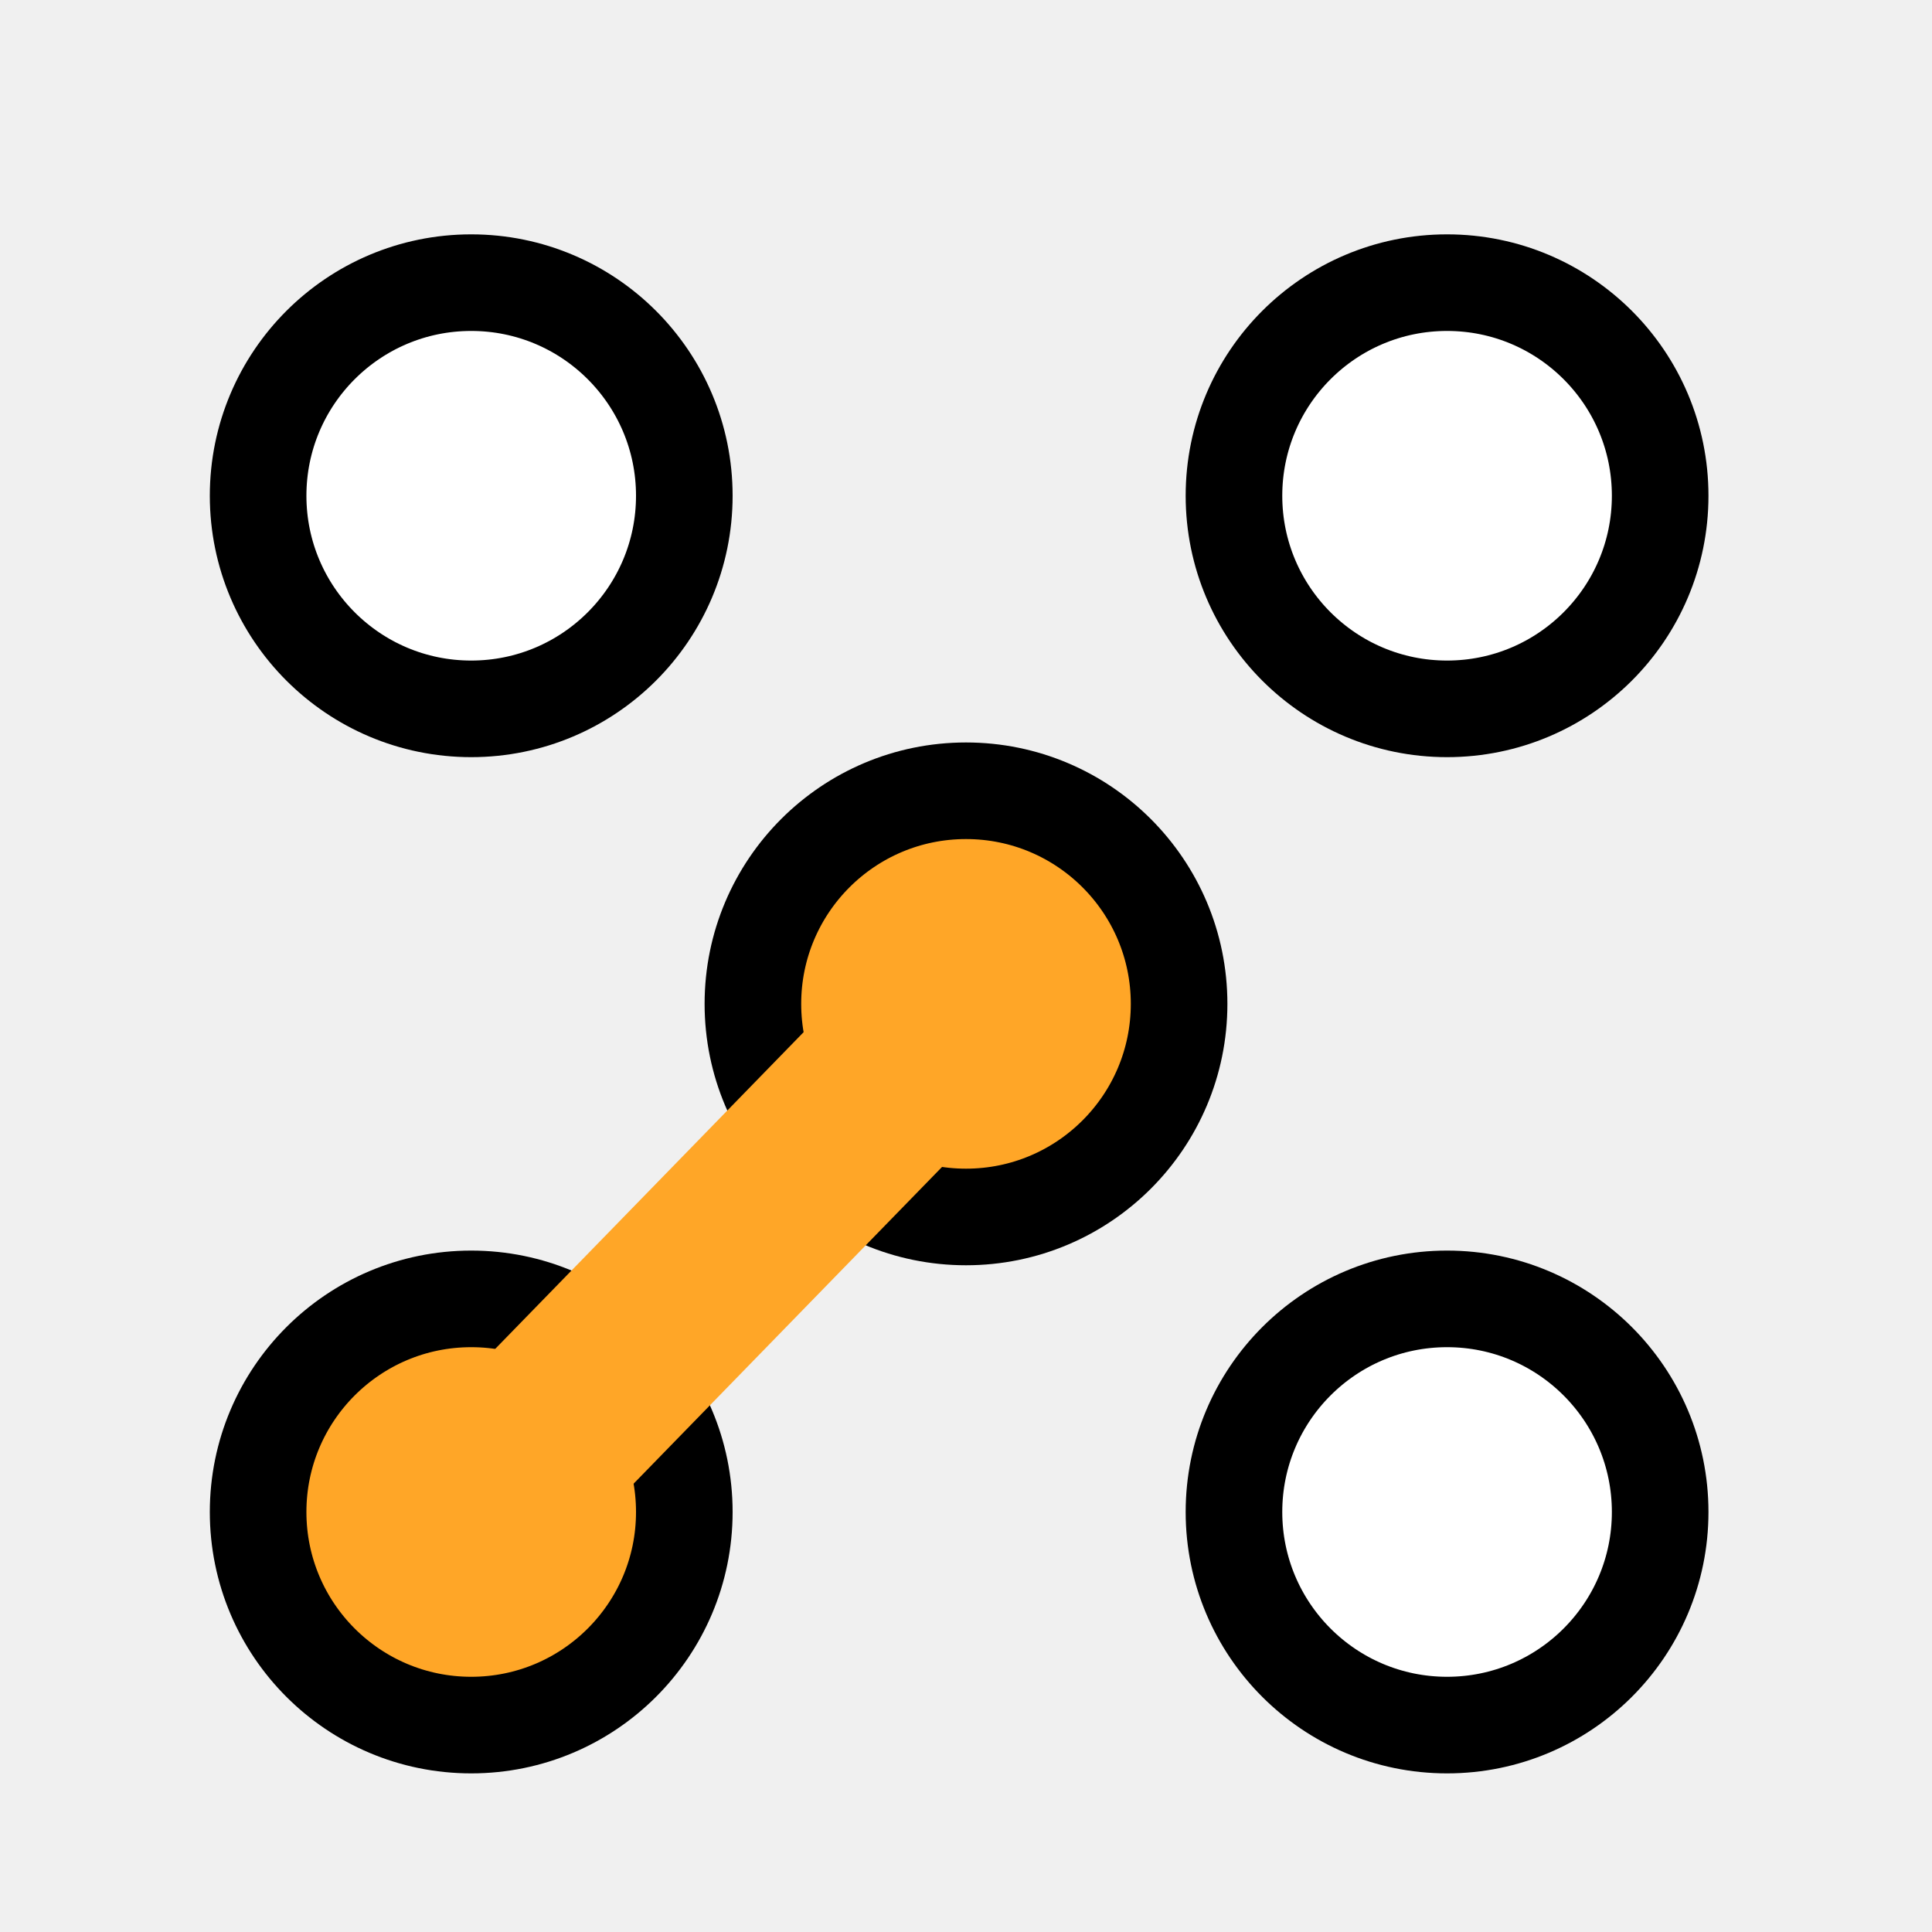
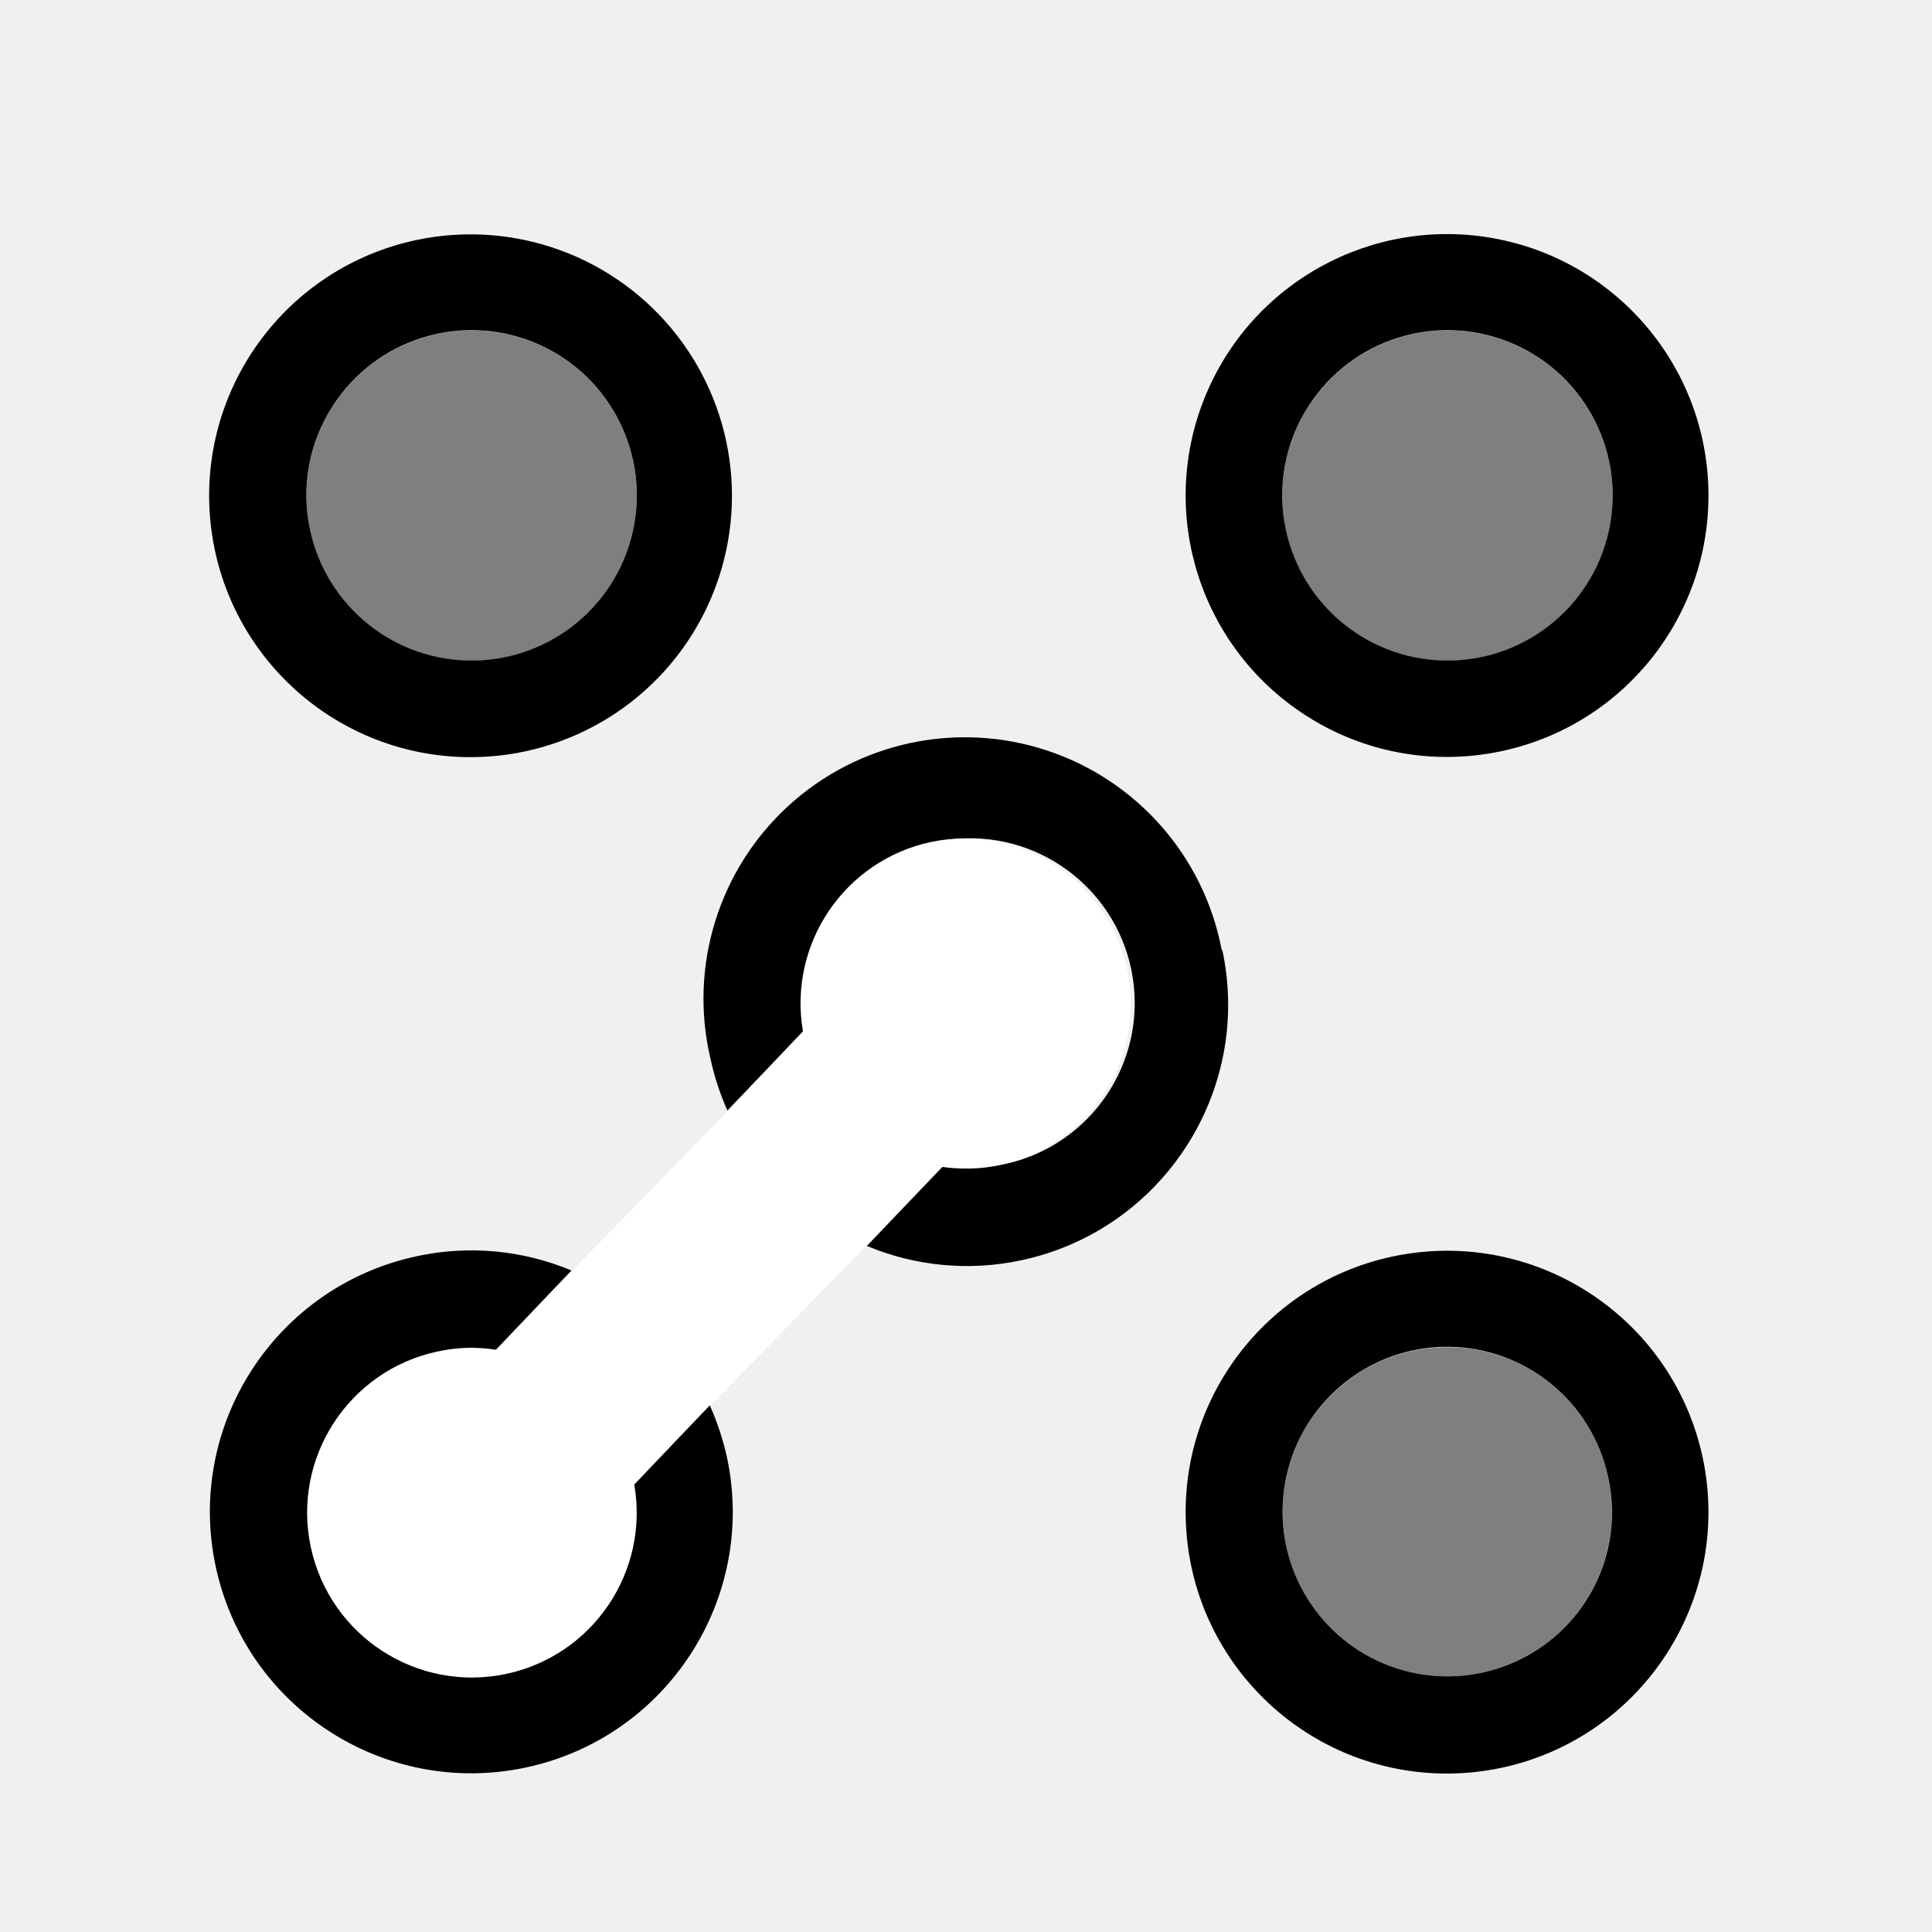
<svg xmlns="http://www.w3.org/2000/svg" viewBox="0 0 100 100">
  <defs>
-     <style>.cls-1{fill:#fff;}.cls-1,.cls-2{stroke:#000;stroke-miterlimit:10;stroke-width:5px;}.cls-1,.cls-2,.cls-3{stroke-linecap:round;}.cls-2{fill:#ffa627;}.cls-3{fill:none;stroke:#ffa627;stroke-linejoin:bevel;stroke-width:10px;}</style>
+     <style>.cls-1{fill:#7f7f7f;}.cls-2{fill:#fff;}</style>
  </defs>
  <g id="icons">
-     <circle class="cls-1" cx="74.9" cy="25.66" r="11.03" />
-     <circle class="cls-1" cx="74.9" cy="78.26" r="11.03" />
-     <circle class="cls-1" cx="24.39" cy="25.66" r="11.03" />
-     <circle class="cls-2" cx="50" cy="51.96" r="11.03" />
-     <circle class="cls-2" cx="24.39" cy="78.26" r="11.03" />
-     <line class="cls-3" x1="50" y1="51.96" x2="24.39" y2="78.26" />
+     <path class="cls-1" d="M70.26,32.82a8.55,8.55,0,1,0-3.7-5.38A8.45,8.45,0,0,0,70.26,32.82Z" />
+     <path class="cls-2" d="M58.34,50.18A8.54,8.54,0,0,0,50,43.42a9.17,9.17,0,0,0-1.8.19,8.54,8.54,0,0,0-6.62,9.8l-2,2.1-1.91,2-8.08,8.29-1.91,2-2,2.1a8.52,8.52,0,0,0-1.24-.1,8.35,8.35,0,0,0-1.78.19,8.53,8.53,0,1,0,10.18,6.89l2-2.1,1.91-2,8.08-8.29,1.91-2,2-2.09a8.55,8.55,0,0,0,8.4-3.8A8.45,8.45,0,0,0,58.34,50.18Z" />
+     <path class="cls-1" d="M74.9,69.73a8.35,8.35,0,0,0-1.78.19,8.52,8.52,0,1,0,1.78-.19Z" />
+     <path class="cls-1" d="M19.75,32.82a8.55,8.55,0,1,0-3.7-5.38A8.45,8.45,0,0,0,19.75,32.82Z" />
+     <path d="M67.54,37a13.42,13.42,0,0,0,7.33,2.18,13.8,13.8,0,0,0,2.85-.3A13.53,13.53,0,1,0,67.54,37Zm.2-16a8.55,8.55,0,1,1-1.18,6.43A8.5,8.5,0,0,1,67.74,21ZM63.23,49.14a13.53,13.53,0,1,0-26.46,5.64,13.76,13.76,0,0,0,.88,2.7l1.91-2,2-2.1a8.54,8.54,0,0,1,6.62-9.8,9.17,9.17,0,0,1,1.8-.19A8.53,8.53,0,0,1,51.78,60.3a8.54,8.54,0,0,1-3,.1l-2,2.09-1.91,2a13.41,13.41,0,0,0,8,.74,13.53,13.53,0,0,0,10.41-16ZM36.74,72.74l-1.91,2-2,2.1a8.53,8.53,0,0,1-6.62,9.8,8.53,8.53,0,0,1-3.56-16.69,8.35,8.35,0,0,1,1.78-.19,8.52,8.52,0,0,1,1.24.1l2-2.1,1.91-2a13.4,13.4,0,0,0-8-.74A13.53,13.53,0,1,0,37.63,75.44,14,14,0,0,0,36.74,72.74Zm51.39,2.7A13.53,13.53,0,1,0,74.87,91.8a13.8,13.8,0,0,0,2.85-.3A13.54,13.54,0,0,0,88.13,75.44ZM82.06,82.9a8.53,8.53,0,1,1-8.94-13,8.35,8.35,0,0,1,1.78-.19,8.54,8.54,0,0,1,8.34,6.75A8.45,8.45,0,0,1,82.06,82.9ZM24.39,39.19a13.53,13.53,0,1,0-2.82-26.77,13.53,13.53,0,0,0,2.82,26.77ZM17.23,21a8.55,8.55,0,1,1-1.18,6.43A8.5,8.5,0,0,1,17.23,21Z" />
  </g>
</svg>
